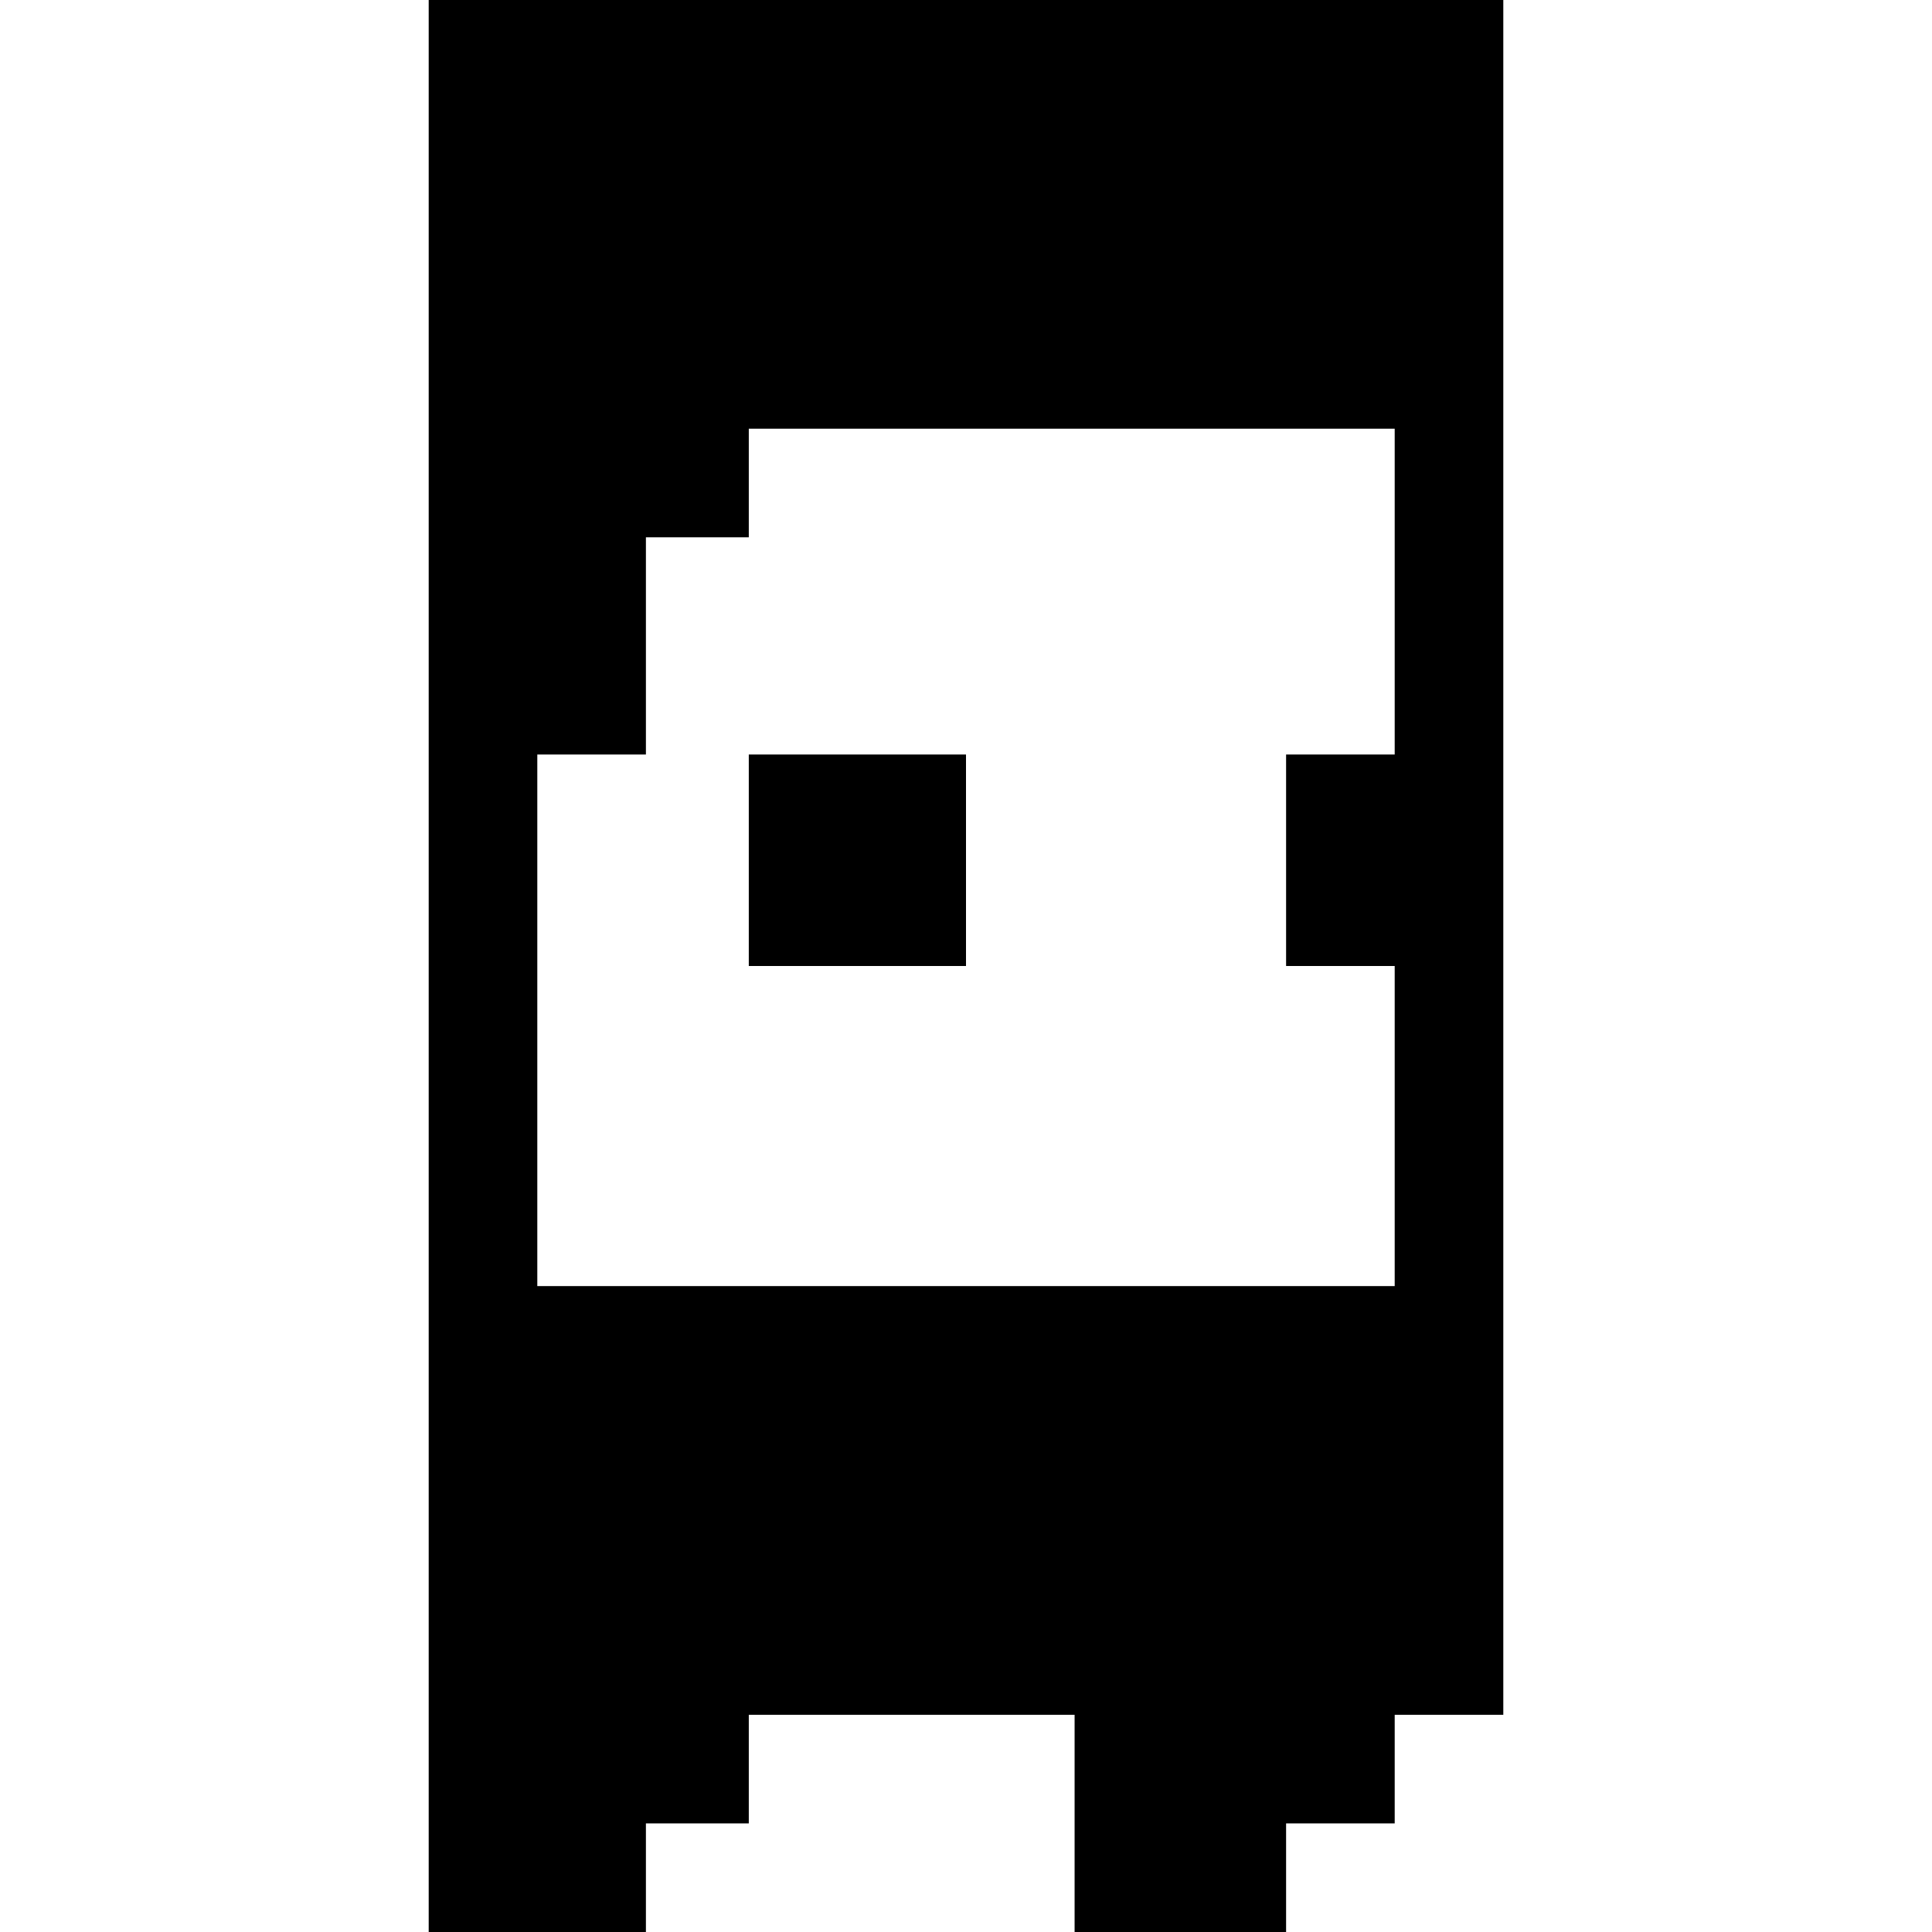
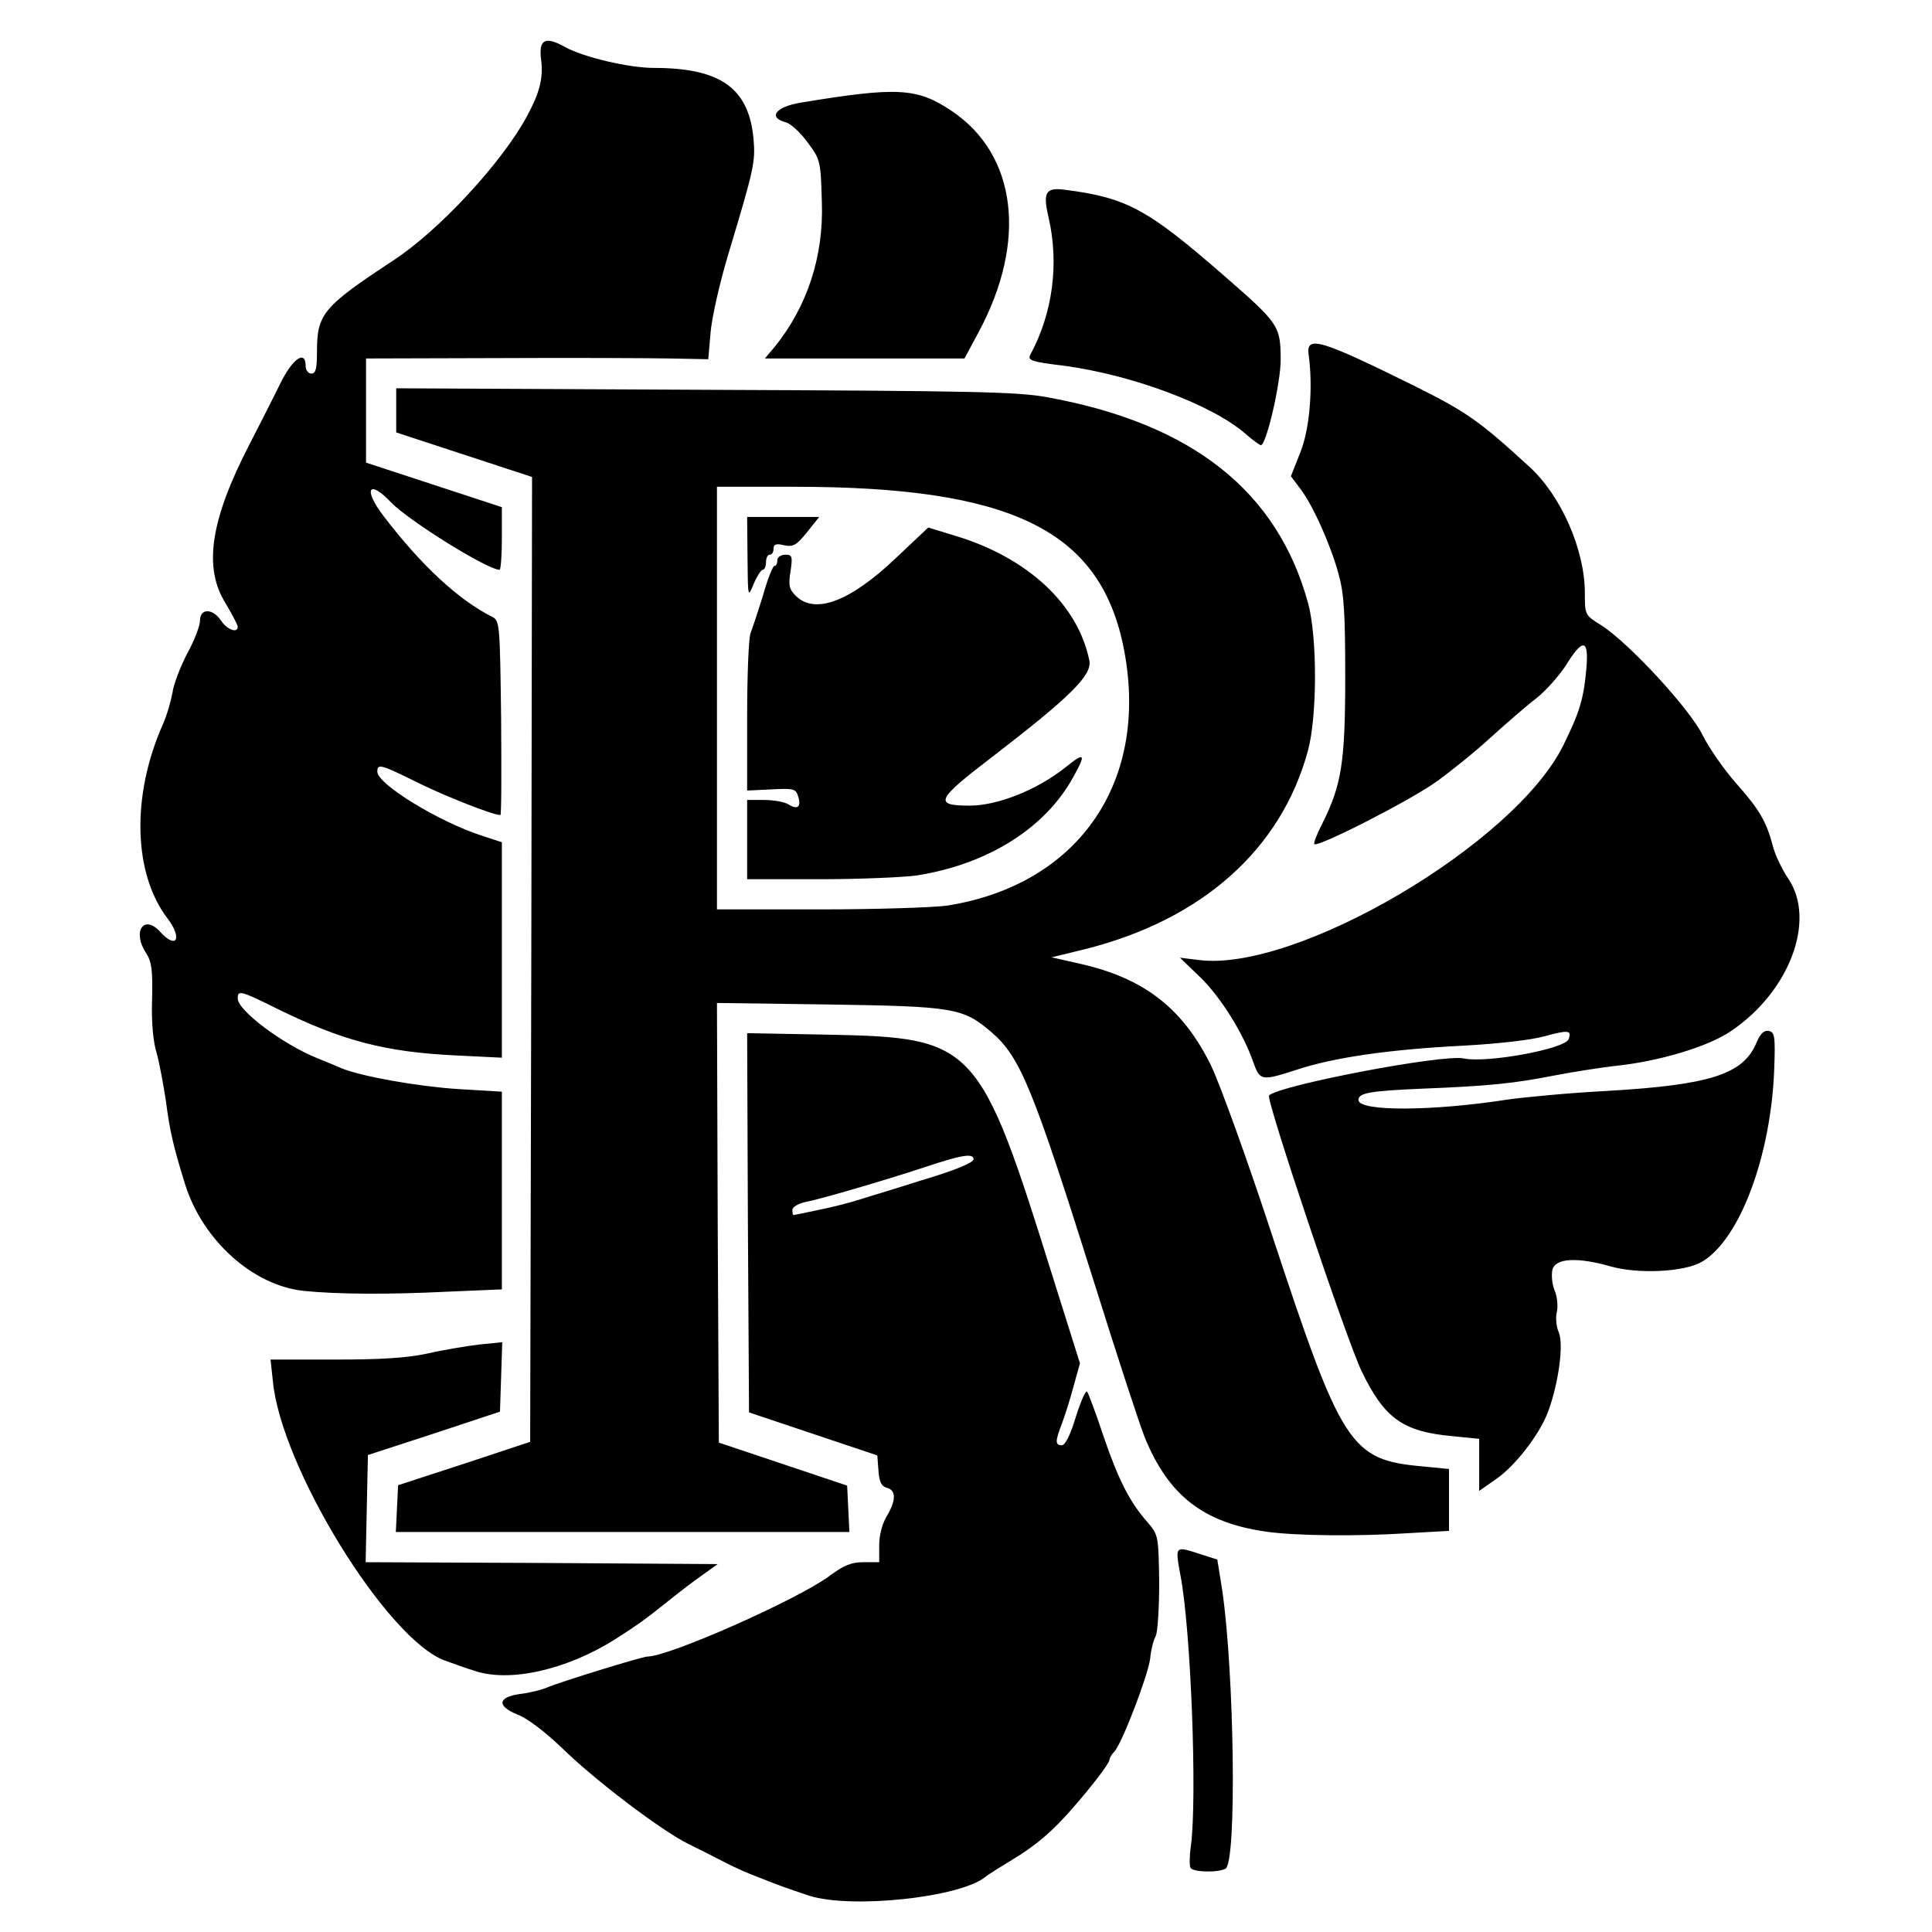
- <svg xmlns="http://www.w3.org/2000/svg" height="338pt" preserveAspectRatio="xMidYMid meet" viewBox="0 0 338 338" width="338pt">
-   <g transform="matrix(.1 0 0 -.1 0 338)">
-     <path d="m750 1690v-1690h190 190v95 95h90 90v95 95h285 285v-190-190h185 185v95 95h95 95v95 95h95 95v1500 1500h-940-940zm1690 655v-285h-95-95v-185-185h95 95v-280-280h-750-750v465 465h95 95v190 190h90 90v95 95h565 565z" />
-     <path d="m1310 1875v-185h190 190v185 185h-190-190z" />
-   </g>
+ <svg xmlns="http://www.w3.org/2000/svg" viewBox="0 0 512 512">
+   <path fill-rule="evenodd" d="M214.5 502.4C211.8 501.5 208.6 500.4 207.5 500.0C206.4 499.6 203.5 498.5 201.0 497.5C198.5 496.6 194.5 494.8 192.0 493.5C189.5 492.2 185.2 490.0 182.5 488.7C175.2 485.1 157.7 471.8 149.0 463.3C144.4 458.9 139.8 455.4 137.2 454.4C131.5 452.1 131.9 449.7 138.0 448.9C140.5 448.6 143.6 447.8 145.0 447.2C148.2 445.8 170.2 439.0 171.6 439.0C177.3 439.0 211.1 424.0 219.6 417.8C223.6 414.8 225.6 414.0 228.8 414.0L233.0 414.0 233.0 409.5C233.0 406.8 233.8 403.8 235.0 401.8C237.5 397.6 237.5 395.0 235.1 394.3C233.6 393.9 233.0 392.8 232.8 389.7L232.5 385.7 215.5 380.0L198.5 374.3 198.2 324.1L198.0 273.8 219.7 274.2C258.4 275.0 259.6 276.3 279.0 338.4L286.2 361.3 284.5 367.4C283.6 370.8 282.2 375.2 281.4 377.3C279.6 382.0 279.6 383.0 281.4 383.0C282.3 383.0 283.7 380.2 285.1 375.5C286.4 371.4 287.7 368.4 288.1 368.8C288.4 369.2 290.4 374.4 292.4 380.5C296.4 392.2 299.4 398.1 304.1 403.4C307.0 406.8 307.0 407.0 307.2 419.2C307.2 426.0 306.8 432.4 306.3 433.5C305.7 434.6 305.0 437.3 304.8 439.6C304.2 444.1 297.5 461.6 295.4 464.1C294.6 464.9 294.0 466.0 294.0 466.4C294.0 467.3 289.4 473.3 284.5 478.9C279.1 485.2 274.6 489.0 268.5 492.7C265.2 494.7 261.8 496.8 261.0 497.5C254.1 502.9 225.6 505.9 214.5 502.4ZM315.5 495.0C315.2 494.5 315.2 491.9 315.6 489.2C317.3 476.4 315.6 431.6 312.8 417.3C311.4 409.7 311.4 409.7 317.6 411.7L322.6 413.3 323.9 421.4C327.1 443.3 327.8 493.3 324.8 495.2C323.0 496.3 316.2 496.2 315.5 495.0ZM125.5 442.7C123.8 442.2 120.5 441.0 118.0 440.1C102.7 434.7 74.4 388.8 72.3 365.9L71.7 360.3 88.6 360.3C100.9 360.3 107.6 359.9 113.3 358.7C117.6 357.7 123.8 356.7 127.1 356.3L133.1 355.7 132.8 364.9L132.5 374.1 115.0 379.9L97.5 385.6 97.2 399.8L96.9 414.0 143.6 414.2L190.2 414.5 186.0 417.5C183.7 419.1 179.3 422.5 176.2 425.0C171.1 429.1 168.4 431.0 162.9 434.5C150.0 442.6 134.8 446.0 125.5 442.7ZM335.5 405.9C318.8 403.5 309.7 396.3 303.4 381.0C302.1 377.8 296.1 359.5 290.1 340.3C273.7 288.2 270.4 280.1 262.7 273.5C255.2 267.1 252.8 266.7 219.7 266.2L190.0 265.8 190.2 324.1L190.5 382.3 207.5 388.0L224.5 393.7 224.8 399.8L225.1 406.0 165.0 406.0L104.9 406.0 105.2 399.8L105.5 393.6 123.0 387.9L140.5 382.1 140.8 254.3L141.0 126.4 123.0 120.5L105.0 114.6 105.0 108.7L105.0 102.9 186.8 103.3C258.0 103.6 269.7 103.8 277.7 105.3C316.0 112.3 338.6 130.2 346.7 160.0C349.1 169.0 349.1 189.9 346.6 199.0C339.5 225.1 318.6 243.7 287.7 251.5L278.7 253.7 286.2 255.4C303.1 259.2 313.4 267.1 320.9 282.3C323.2 287.0 330.7 307.7 337.4 328.2C355.6 383.3 357.9 386.9 376.9 388.6L384.0 389.3 384.0 397.5L384.0 405.7 373.3 406.3C359.6 407.2 343.1 407.0 335.5 405.9ZM392.0 388.2L392.0 381.3 384.9 380.6C371.8 379.4 366.9 375.9 360.9 363.5C357.0 355.6 335.4 291.2 336.3 290.3C339.1 287.6 382.4 279.3 387.9 280.5C394.0 281.8 414.7 278.0 415.7 275.4C416.6 273.0 415.6 272.9 409.4 274.6C405.9 275.6 397.1 276.6 388.0 277.1C368.3 278.1 353.6 280.2 343.6 283.5C334.3 286.5 333.9 286.5 332.1 281.4C329.5 273.9 323.6 264.4 318.2 259.1L312.7 253.8 317.6 254.4C343.4 257.8 401.5 223.6 414.3 197.5C418.6 188.8 419.7 185.2 420.4 177.2C421.1 169.3 419.5 169.0 415.0 176.3C413.1 179.2 409.6 183.1 407.2 185.0C404.7 186.9 399.3 191.6 395.2 195.3C391.1 199.1 384.5 204.4 380.6 207.2C373.6 212.2 349.3 224.6 348.3 223.7C348.1 223.4 349.0 221.0 350.4 218.3C355.5 208.1 356.5 202.2 356.5 179.5C356.5 162.4 356.2 157.3 354.7 152.0C352.6 144.3 347.9 133.8 344.5 129.4L342.1 126.2 344.6 119.9C347.1 113.7 348.0 102.6 346.8 94.0C346.1 88.8 349.8 89.9 374.9 102.3C388.7 109.2 392.0 111.5 405.2 123.6C413.7 131.3 420.0 145.7 420.0 157.1C420.0 162.9 420.0 163.0 424.2 165.6C431.5 170.2 447.7 187.7 451.2 194.8C452.9 198.2 456.9 204.0 460.2 207.7C466.4 214.7 468.2 217.9 469.9 224.5C470.5 226.7 472.3 230.5 474.0 233.0C481.3 244.0 474.2 262.8 458.8 273.2C452.7 277.4 439.6 281.3 427.9 282.5C424.4 282.9 417.2 284.0 412.0 285.0C401.3 287.1 394.8 287.8 377.1 288.5C363.2 289.1 360.0 289.6 360.0 291.5C360.0 294.6 379.6 294.5 399.5 291.4C404.4 290.7 416.4 289.6 426.0 289.1C453.3 287.5 462.0 284.7 465.5 276.3C466.5 273.9 467.5 273.0 468.7 273.2C470.3 273.5 470.5 274.6 470.2 283.0C469.4 306.2 461.1 328.5 451.0 334.4C446.4 337.1 434.1 337.7 426.8 335.6C418.0 333.1 412.2 333.4 411.4 336.5C411.1 337.9 411.3 340.4 412.0 342.0C412.7 343.6 412.9 346.2 412.6 347.6C412.2 349.1 412.4 351.6 413.1 353.1C414.4 356.3 413.1 366.3 410.3 374.0C408.1 380.0 401.6 388.5 396.3 392.1L392.0 395.1 392.0 388.2ZM80.5 342.1C67.1 340.7 53.8 328.8 49.1 314.0C45.9 303.7 45.0 299.7 44.0 292.0C43.3 287.3 42.2 281.5 41.5 279.0C40.6 276.2 40.1 270.9 40.3 265.0C40.5 257.3 40.2 254.9 38.8 252.7C34.9 246.9 38.1 242.1 42.5 247.0C46.8 251.7 48.4 248.7 44.4 243.4C35.3 231.5 34.8 210.9 43.1 192.1C44.2 189.7 45.3 185.8 45.7 183.6C46.0 181.3 47.8 176.7 49.6 173.2C51.5 169.8 53.0 165.8 53.0 164.5C53.0 161.1 56.4 161.2 58.6 164.5C60.2 166.9 63.0 167.9 63.0 166.1C63.0 165.6 61.5 162.8 59.8 159.9C53.8 150.4 55.8 137.7 66.1 117.8C68.7 112.7 72.4 105.5 74.2 101.8C77.5 95.0 81.0 92.6 81.0 97.0C81.0 98.1 81.7 99.0 82.5 99.0C83.7 99.0 84.0 97.7 84.0 93.2C84.0 83.2 85.6 81.3 104.1 69.1C116.3 61.2 133.2 42.9 139.7 30.7C143.1 24.4 144.0 20.6 143.4 15.8C142.7 10.4 144.5 9.5 149.8 12.5C154.8 15.2 166.7 18.0 173.3 18.0C191.0 18.0 198.5 23.4 199.7 36.9C200.2 42.9 199.9 44.5 193.0 67.4C190.7 75.0 188.6 84.4 188.3 88.2L187.7 95.2 177.6 95.0C172.0 94.9 151.6 94.8 132.2 94.9L97.0 95.0 97.0 108.8L97.0 122.6 115.0 128.5L133.0 134.4 133.0 142.7C133.0 147.3 132.7 151.0 132.4 151.0C129.2 151.0 108.3 138.0 103.6 133.1C97.7 126.9 96.2 129.6 101.6 136.7C111.6 149.8 121.5 159.0 130.5 163.5C132.4 164.5 132.5 165.5 132.8 190.3C132.9 204.4 132.9 216.0 132.6 216.0C130.7 216.0 118.7 211.3 111.1 207.6C100.8 202.5 100.0 202.3 100.0 204.5C100.0 207.8 116.3 217.8 127.8 221.5L133.0 223.2 133.0 251.8L133.0 280.3 120.8 279.7C102.2 278.8 90.9 275.9 73.6 267.4C63.7 262.5 63.0 262.3 63.0 264.6C63.0 267.8 74.9 276.7 84.0 280.4C86.5 281.4 89.4 282.6 90.5 283.1C95.9 285.3 110.7 287.9 121.2 288.6L133.0 289.3 133.0 315.5L133.0 341.7 118.8 342.3C102.7 343.1 89.4 343.0 80.5 342.1ZM217.1 320.6C220.7 319.9 225.2 318.7 227.1 318.1C229.0 317.5 236.7 315.2 244.2 312.8C253.3 310.1 258.0 308.1 258.0 307.2C258.0 305.5 254.6 306.1 244.5 309.5C234.5 312.8 217.1 317.9 213.2 318.6C211.5 319.0 210.0 319.9 210.0 320.6C210.0 321.4 210.1 322.0 210.3 322.0C210.4 322.0 213.5 321.4 217.1 320.6ZM251.0 240.0C286.3 234.4 305.1 206.5 297.6 170.8C291.1 140.3 267.6 129.0 210.5 129.0L190.0 129.0 190.0 185.0L190.0 241.0 217.2 241.0C232.2 241.0 247.4 240.5 251.0 240.0ZM198.0 222.5L198.0 212.0 202.5 212.0C205.0 212.0 207.9 212.5 209.0 213.2C211.4 214.7 212.4 213.8 211.5 211.0C210.9 209.0 210.2 208.9 204.4 209.2L198.0 209.5 198.0 189.8C198.0 179.0 198.4 169.1 198.9 167.8C199.4 166.5 200.9 162.0 202.2 157.8C203.4 153.5 204.8 150.0 205.2 150.0C205.7 150.0 206.0 149.3 206.0 148.5C206.0 147.7 206.9 147.0 208.1 147.0C209.9 147.0 210.1 147.4 209.5 151.4C208.9 155.1 209.1 156.1 210.9 157.9C215.9 162.9 225.2 159.5 237.3 148.0L246.0 139.8 253.2 142.0C272.4 147.8 285.7 160.2 288.7 175.1C289.4 179.0 283.6 184.7 262.8 200.7C248.0 212.0 247.4 213.5 257.0 213.5C264.4 213.5 274.9 209.3 282.3 203.4C287.5 199.2 287.9 199.7 284.5 205.8C277.1 219.4 261.9 229.0 243.0 232.0C239.4 232.5 227.8 233.0 217.2 233.0L198.0 233.0 198.0 222.5ZM198.1 147.8L198.0 137.0 207.5 137.0L217.1 137.0 213.9 141.0C211.1 144.5 210.2 145.0 207.8 144.5C205.7 144.0 205.0 144.2 205.0 145.4C205.0 146.3 204.6 147.0 204.0 147.0C203.4 147.0 203.0 147.9 203.0 149.0C203.0 150.1 202.6 151.0 202.1 151.0C201.7 151.0 200.6 152.7 199.7 154.8C198.2 158.5 198.2 158.4 198.1 147.8ZM330.0 114.9C321.1 107.2 299.9 99.3 281.8 96.9C273.5 95.9 272.3 95.5 273.0 94.1C279.0 83.0 280.7 69.9 277.9 57.7C276.3 50.9 277.1 49.6 282.3 50.3C298.6 52.4 304.1 55.4 324.2 72.9C338.9 85.7 339.3 86.3 339.4 95.0C339.5 101.1 335.6 118.1 334.1 118.0C333.8 117.9 331.9 116.6 330.0 114.9ZM205.4 91.8C213.9 81.2 218.3 68.0 217.8 53.6C217.5 42.5 217.4 42.3 214.0 37.7C212.1 35.1 209.5 32.7 208.2 32.4C203.4 31.1 205.6 28.3 212.2 27.2C237.7 23.0 243.0 23.2 252.2 29.4C269.5 41.0 272.3 64.0 259.3 88.1L255.6 95.0 229.2 95.0L202.7 95.0 205.4 91.8Z" />
</svg>
